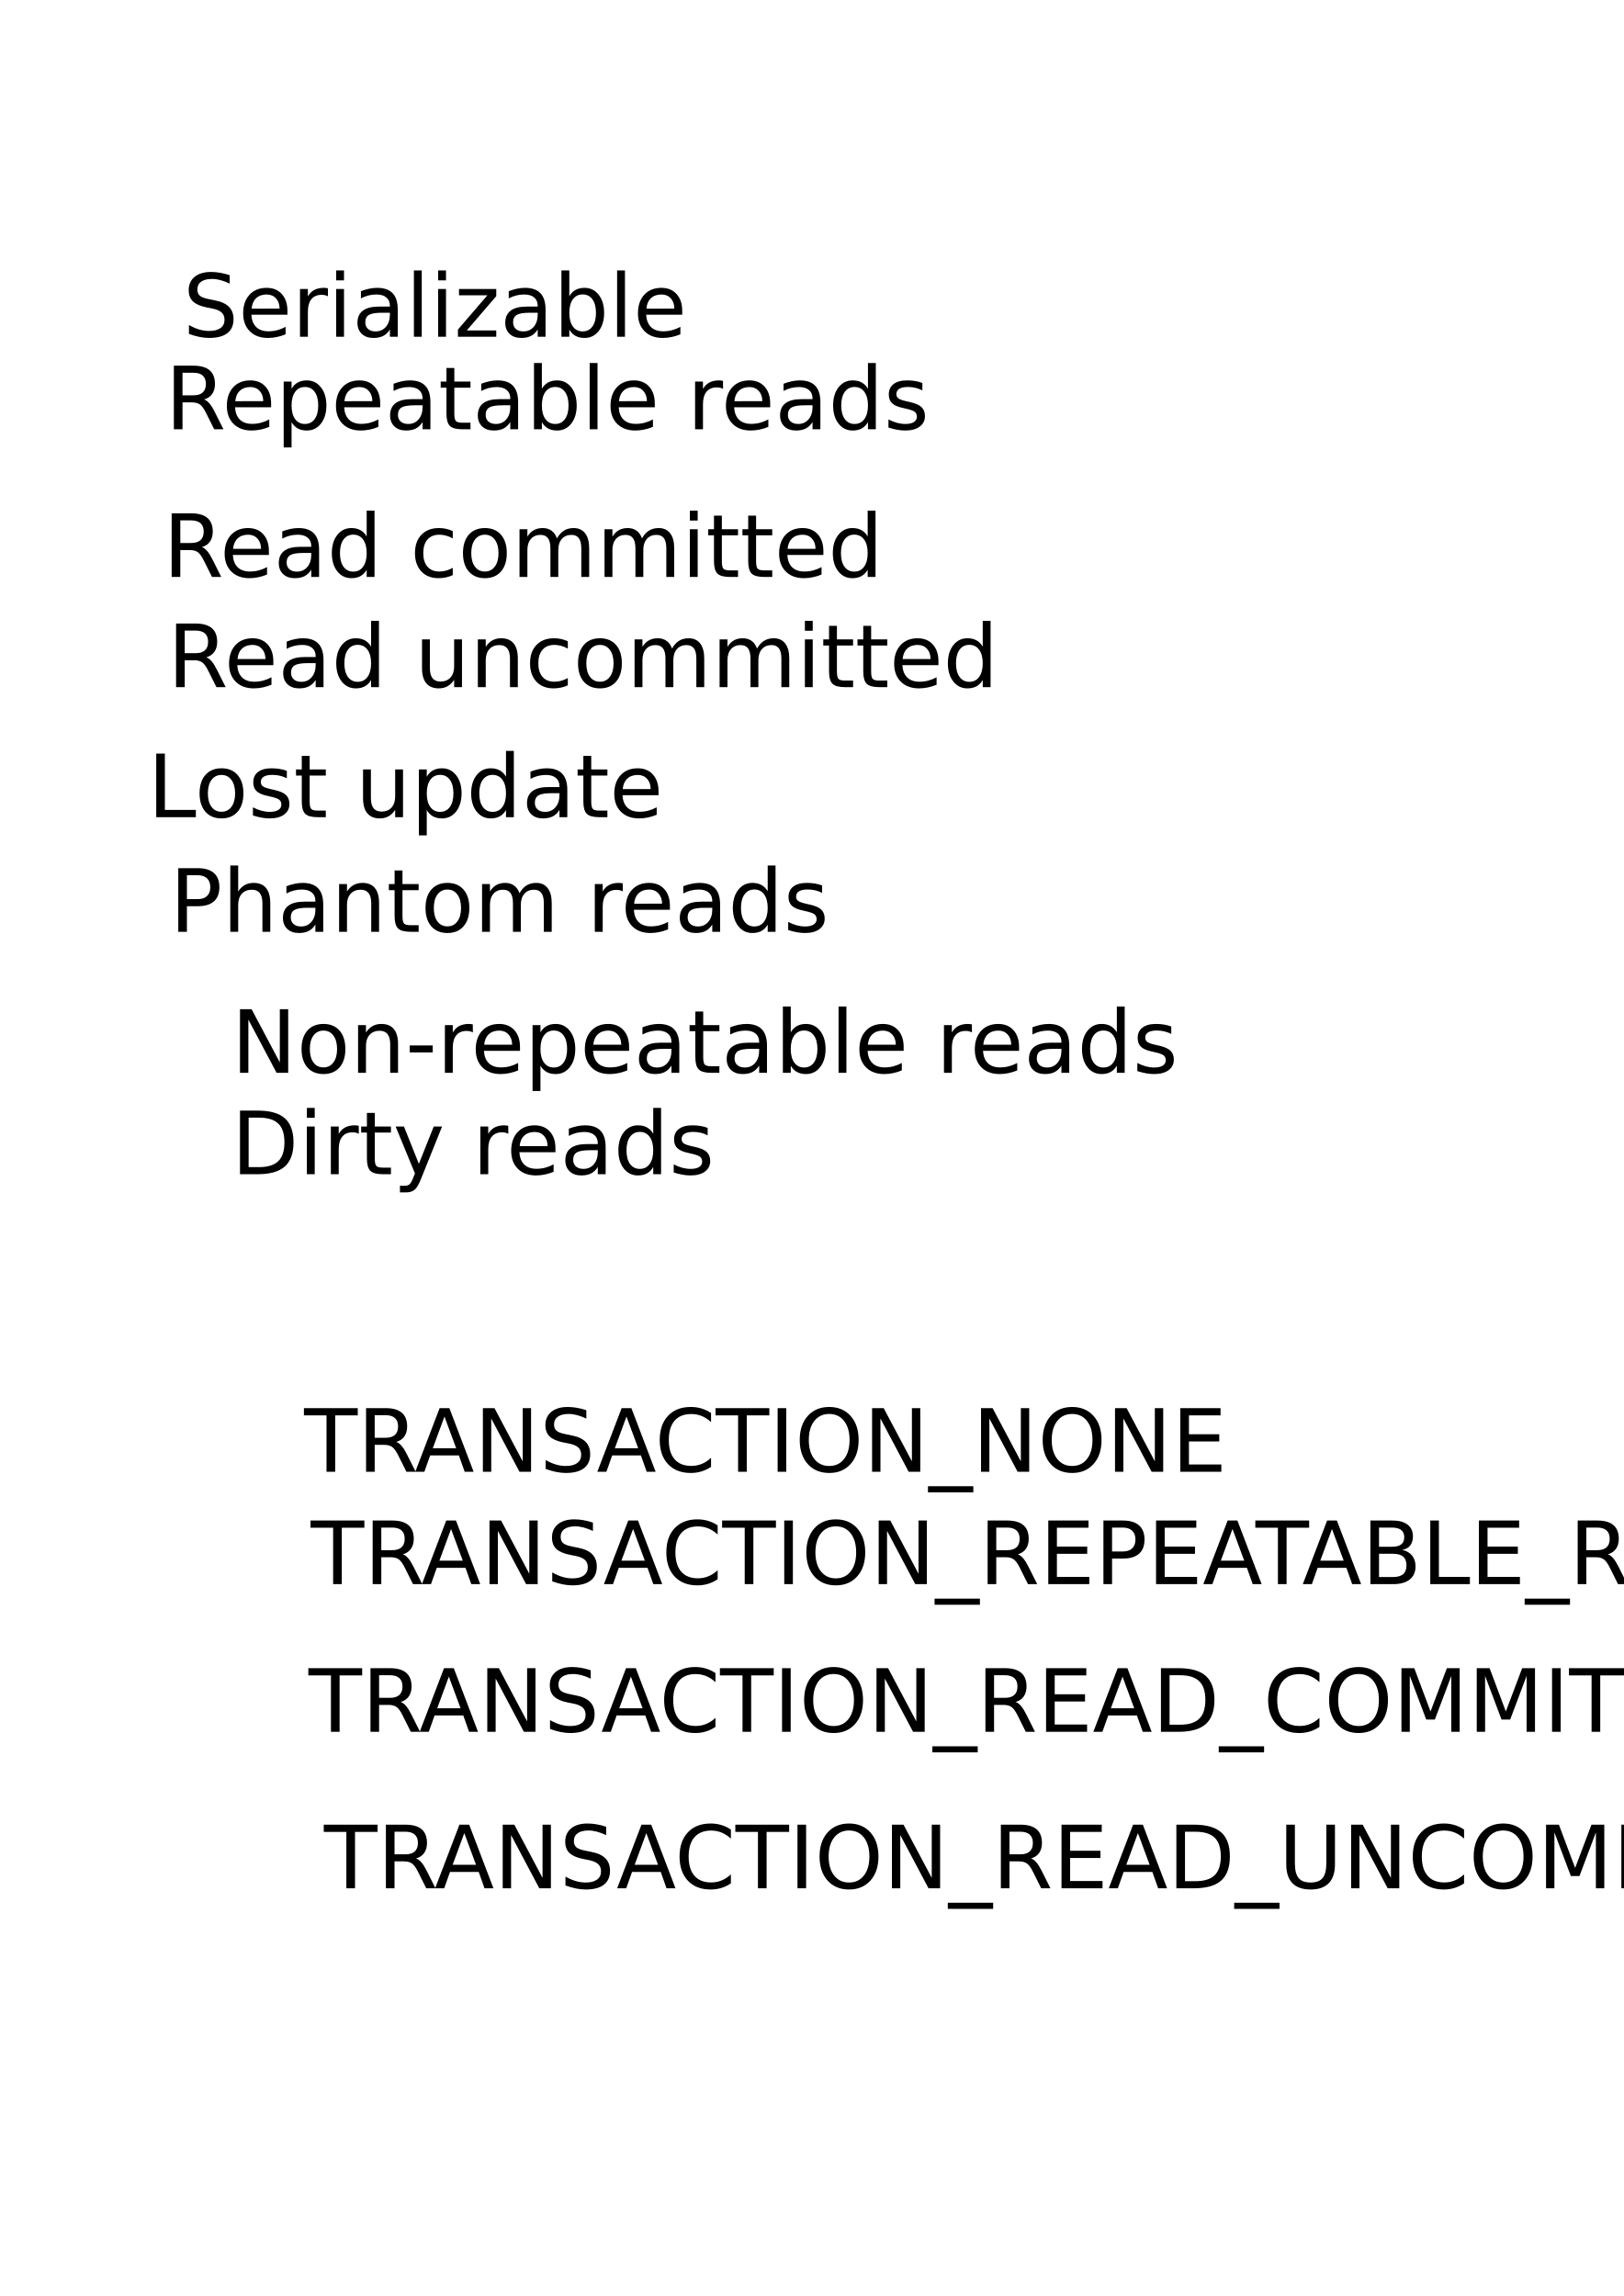
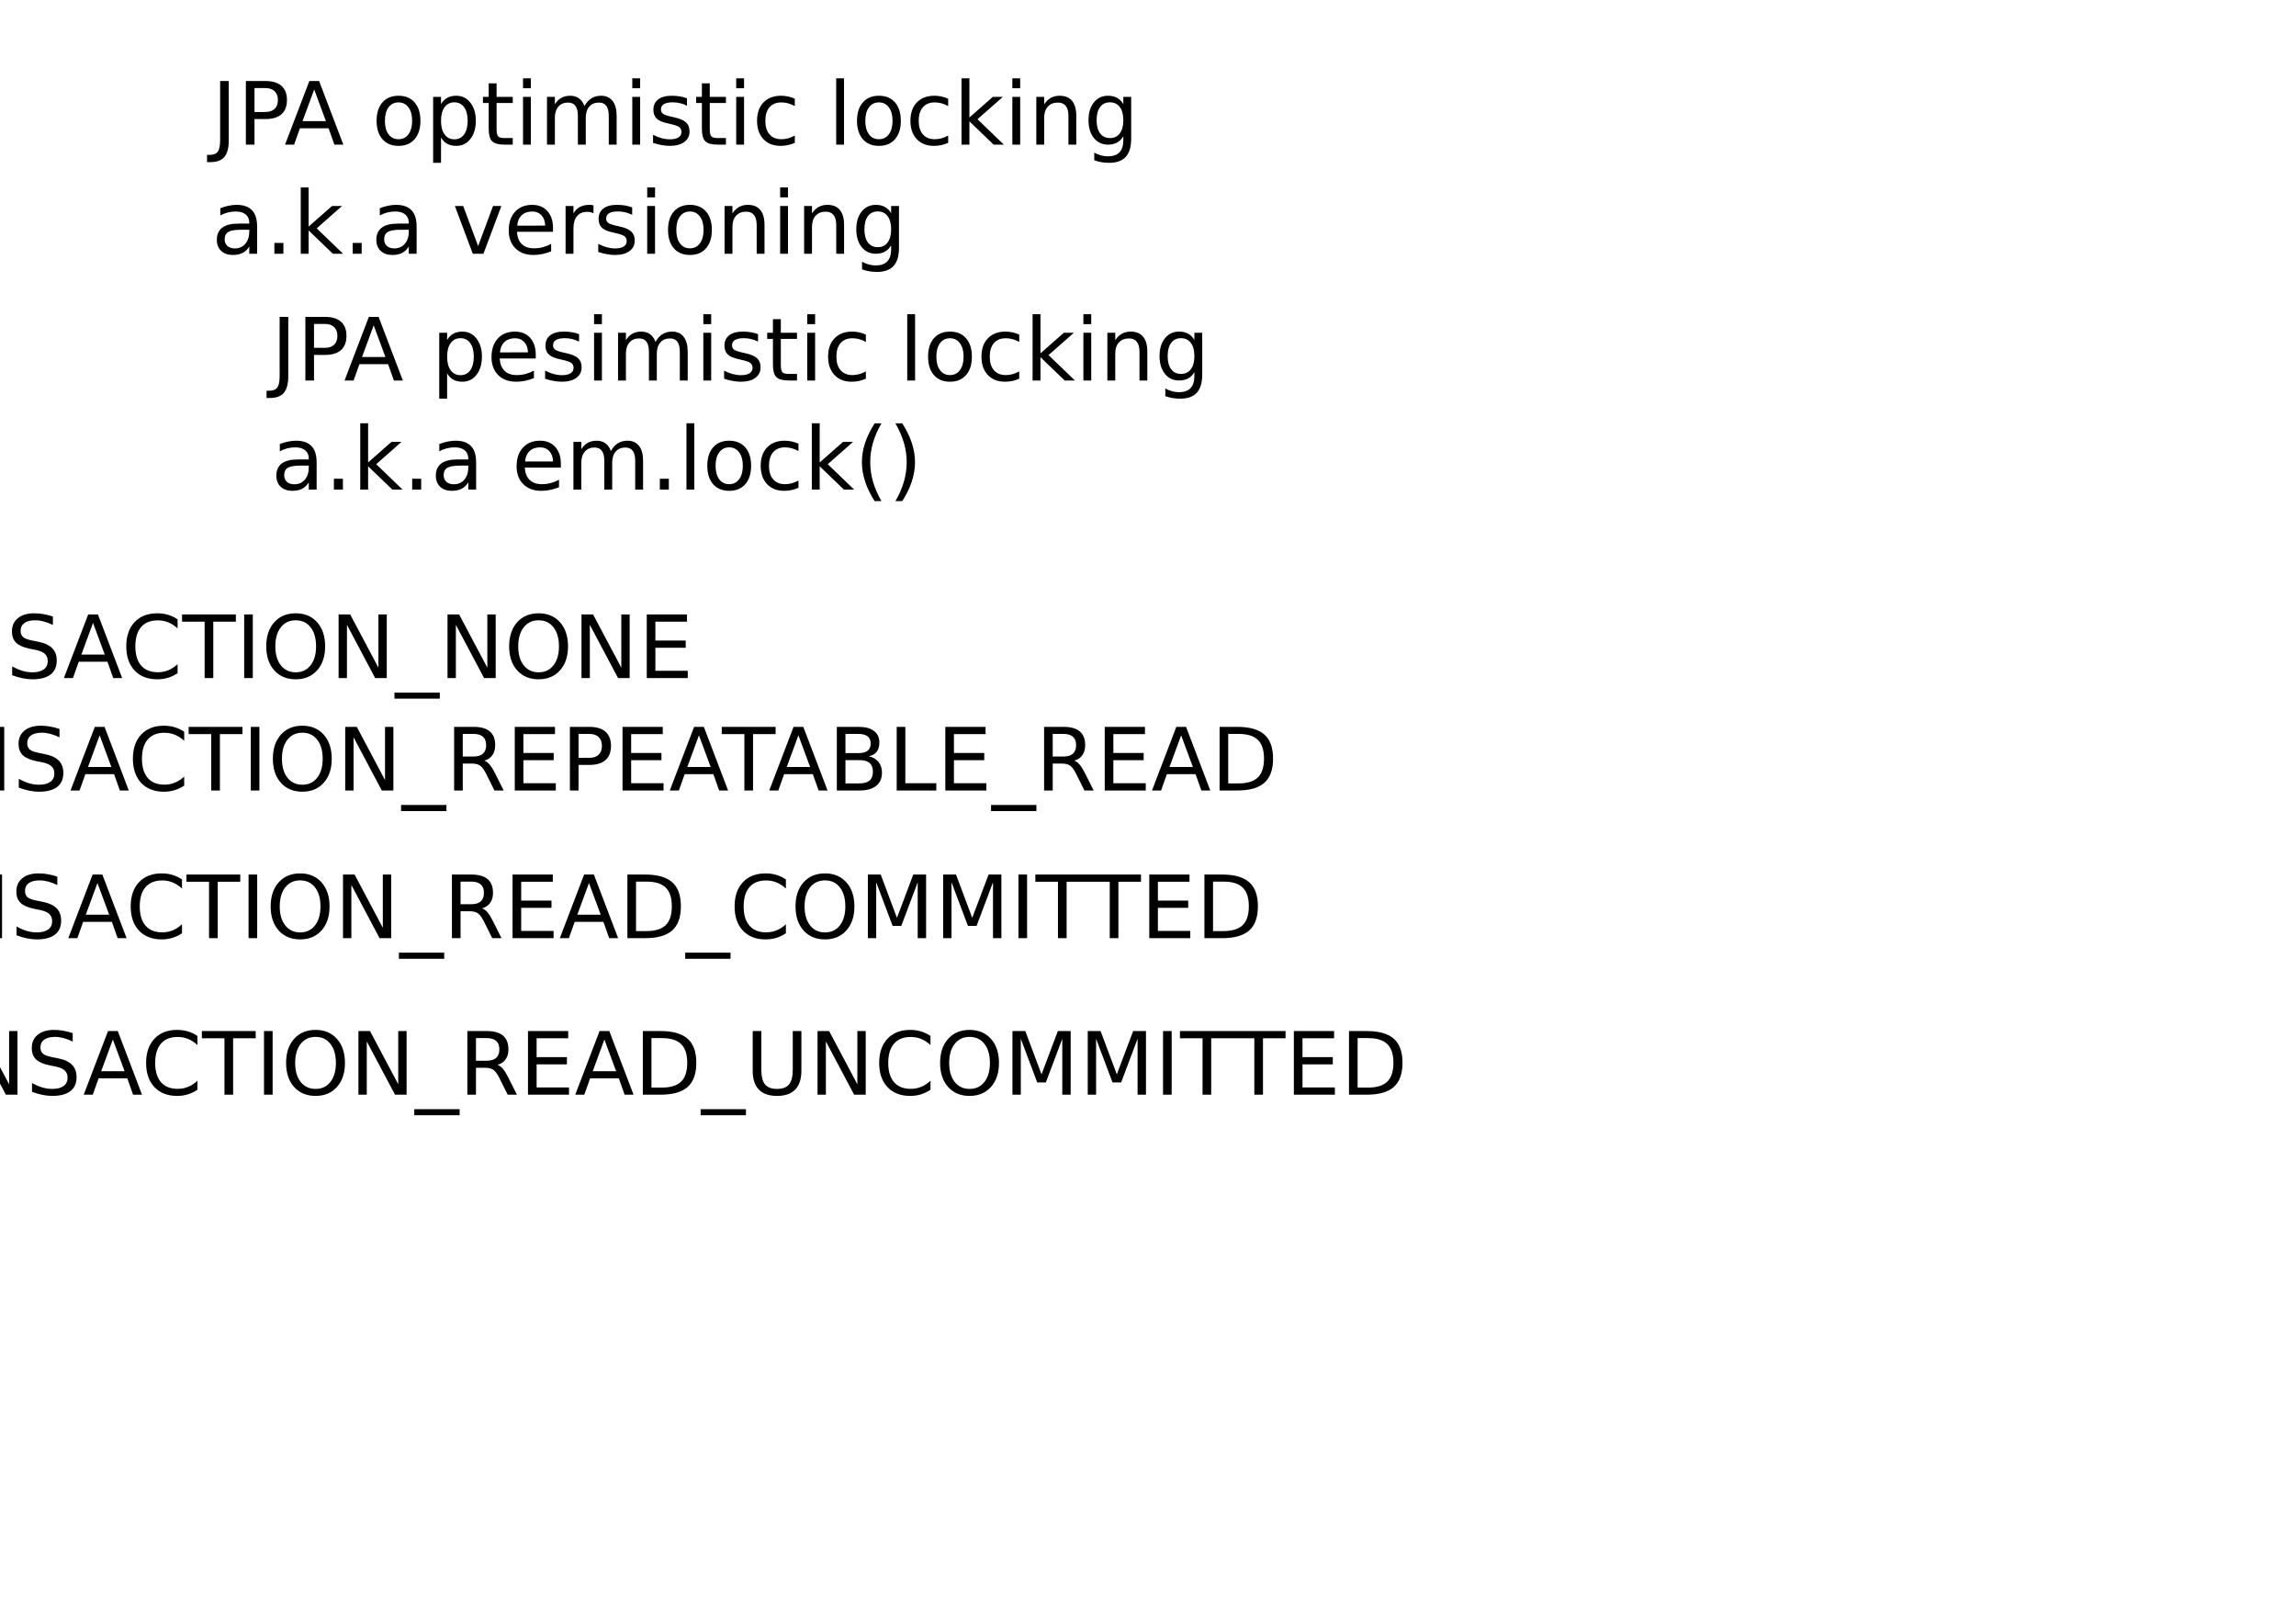
- <svg xmlns="http://www.w3.org/2000/svg" width="744.094" height="1052.362" id="svg2" version="1.1">
+ <svg xmlns="http://www.w3.org/2000/svg" width="1052.362" height="744.094" id="svg2" version="1.1">
  <defs id="defs4" />
-   <g id="layer1">
-     <text xml:space="preserve" style="font-size:40px;font-style:normal;font-variant:normal;font-weight:normal;font-stretch:normal;line-height:125%;letter-spacing:0px;word-spacing:0px;fill:#000000;fill-opacity:1;stroke:none;font-family:Capriola;-inkscape-font-specification:Capriola" x="74.751" y="264.443" id="text2985">
-       <tspan id="tspan2987" x="74.751" y="264.443" style="font-style:normal;font-variant:normal;font-weight:normal;font-stretch:normal;font-family:DejaVu Sans;-inkscape-font-specification:DejaVu Sans">Read committed</tspan>
+   <g id="layer1" transform="translate(0,-308.2677)">
+     <text xml:space="preserve" style="font-size:40px;font-style:normal;font-variant:normal;font-weight:normal;font-stretch:normal;line-height:125%;letter-spacing:0px;word-spacing:0px;fill:#000000;fill-opacity:1;stroke:none;font-family:Capriola;-inkscape-font-specification:Capriola" x="-12.122" y="133.123" id="text2985">
+       <tspan id="tspan2987" x="-12.122" y="133.123" style="font-style:normal;font-variant:normal;font-weight:normal;font-stretch:normal;font-family:DejaVu Sans;-inkscape-font-specification:DejaVu Sans">Read committed</tspan>
    </text>
-     <text xml:space="preserve" style="font-size:40px;font-style:normal;font-variant:normal;font-weight:normal;font-stretch:normal;line-height:125%;letter-spacing:0px;word-spacing:0px;fill:#000000;fill-opacity:1;stroke:none;font-family:DejaVu Sans;-inkscape-font-specification:DejaVu Sans" x="76.772" y="314.951" id="text2989">
-       <tspan id="tspan2991" x="76.772" y="314.951">Read uncommitted</tspan>
+     <text xml:space="preserve" style="font-size:40px;font-style:normal;font-variant:normal;font-weight:normal;font-stretch:normal;line-height:125%;letter-spacing:0px;word-spacing:0px;fill:#000000;fill-opacity:1;stroke:none;font-family:DejaVu Sans;-inkscape-font-specification:DejaVu Sans" x="-10.102" y="183.631" id="text2989">
+       <tspan id="tspan2991" x="-10.102" y="183.631">Read uncommitted</tspan>
    </text>
-     <text xml:space="preserve" style="font-size:40px;font-style:normal;font-variant:normal;font-weight:normal;font-stretch:normal;line-height:125%;letter-spacing:0px;word-spacing:0px;fill:#000000;fill-opacity:1;stroke:none;font-family:DejaVu Sans;-inkscape-font-specification:DejaVu Sans" x="75.761" y="196.763" id="text2993">
-       <tspan id="tspan2995" x="75.761" y="196.763">Repeatable reads</tspan>
+     <text xml:space="preserve" style="font-size:40px;font-style:normal;font-variant:normal;font-weight:normal;font-stretch:normal;line-height:125%;letter-spacing:0px;word-spacing:0px;fill:#000000;fill-opacity:1;stroke:none;font-family:DejaVu Sans;-inkscape-font-specification:DejaVu Sans" x="-11.112" y="65.443" id="text2993">
+       <tspan id="tspan2995" x="-11.112" y="65.443">Repeatable reads</tspan>
    </text>
-     <text xml:space="preserve" style="font-size:40px;font-style:normal;font-variant:normal;font-weight:normal;font-stretch:normal;line-height:125%;letter-spacing:0px;word-spacing:0px;fill:#000000;fill-opacity:1;stroke:none;font-family:DejaVu Sans;-inkscape-font-specification:DejaVu Sans" x="83.843" y="154.337" id="text2997">
-       <tspan id="tspan2999" x="83.843" y="154.337">Serializable</tspan>
+     <text xml:space="preserve" style="font-size:40px;font-style:normal;font-variant:normal;font-weight:normal;font-stretch:normal;line-height:125%;letter-spacing:0px;word-spacing:0px;fill:#000000;fill-opacity:1;stroke:none;font-family:DejaVu Sans;-inkscape-font-specification:DejaVu Sans" x="-3.03" y="23.017" id="text2997">
+       <tspan id="tspan2999" x="-3.03" y="23.017">Serializable</tspan>
    </text>
-     <text xml:space="preserve" style="font-size:40px;font-style:normal;font-variant:normal;font-weight:normal;font-stretch:normal;line-height:125%;letter-spacing:0px;word-spacing:0px;fill:#000000;fill-opacity:1;stroke:none;font-family:DejaVu Sans;-inkscape-font-specification:DejaVu Sans" x="77.782" y="427.078" id="text3001">
-       <tspan id="tspan3003" x="77.782" y="427.078">Phantom reads</tspan>
+     <text xml:space="preserve" style="font-size:40px;font-style:normal;font-variant:normal;font-weight:normal;font-stretch:normal;line-height:125%;letter-spacing:0px;word-spacing:0px;fill:#000000;fill-opacity:1;stroke:none;font-family:DejaVu Sans;-inkscape-font-specification:DejaVu Sans" x="538.411" y="142.215" id="text3001">
+       <tspan id="tspan3003" x="538.411" y="142.215">Phantom reads</tspan>
    </text>
-     <text xml:space="preserve" style="font-size:40px;font-style:normal;font-variant:normal;font-weight:normal;font-stretch:normal;line-height:125%;letter-spacing:0px;word-spacing:0px;fill:#000000;fill-opacity:1;stroke:none;font-family:DejaVu Sans;-inkscape-font-specification:DejaVu Sans" x="106.066" y="491.728" id="text3005">
-       <tspan id="tspan3007" x="106.066" y="491.728">Non-repeatable reads</tspan>
+     <text xml:space="preserve" style="font-size:40px;font-style:normal;font-variant:normal;font-weight:normal;font-stretch:normal;line-height:125%;letter-spacing:0px;word-spacing:0px;fill:#000000;fill-opacity:1;stroke:none;font-family:DejaVu Sans;-inkscape-font-specification:DejaVu Sans" x="532.35" y="194.743" id="text3005">
+       <tspan id="tspan3007" x="532.35" y="194.743">Non-repeatable reads</tspan>
    </text>
-     <text xml:space="preserve" style="font-size:40px;font-style:normal;font-variant:normal;font-weight:normal;font-stretch:normal;line-height:125%;letter-spacing:0px;word-spacing:0px;fill:#000000;fill-opacity:1;stroke:none;font-family:DejaVu Sans;-inkscape-font-specification:DejaVu Sans" x="106.066" y="538.195" id="text3009">
-       <tspan id="tspan3011" x="106.066" y="538.195">Dirty reads</tspan>
+     <text xml:space="preserve" style="font-size:40px;font-style:normal;font-variant:normal;font-weight:normal;font-stretch:normal;line-height:125%;letter-spacing:0px;word-spacing:0px;fill:#000000;fill-opacity:1;stroke:none;font-family:DejaVu Sans;-inkscape-font-specification:DejaVu Sans" x="566.696" y="253.332" id="text3009">
+       <tspan id="tspan3011" x="566.696" y="253.332">Dirty reads</tspan>
    </text>
-     <text xml:space="preserve" style="font-size:40px;font-style:normal;font-variant:normal;font-weight:normal;font-stretch:normal;line-height:125%;letter-spacing:0px;word-spacing:0px;fill:#000000;fill-opacity:1;stroke:none;font-family:DejaVu Sans;-inkscape-font-specification:DejaVu Sans" x="67.68" y="374.55" id="text3013">
-       <tspan id="tspan3015" x="67.68" y="374.55">Lost update</tspan>
+     <text xml:space="preserve" style="font-size:40px;font-style:normal;font-variant:normal;font-weight:normal;font-stretch:normal;line-height:125%;letter-spacing:0px;word-spacing:0px;fill:#000000;fill-opacity:1;stroke:none;font-family:DejaVu Sans;-inkscape-font-specification:DejaVu Sans" x="528.31" y="89.687" id="text3013">
+       <tspan id="tspan3015" x="528.31" y="89.687">Lost update</tspan>
    </text>
-     <text xml:space="preserve" style="font-size:40px;font-style:normal;font-variant:normal;font-weight:normal;font-stretch:normal;line-height:125%;letter-spacing:0px;word-spacing:0px;fill:#000000;fill-opacity:1;stroke:none;font-family:DejaVu Sans;-inkscape-font-specification:DejaVu Sans" x="139.401" y="674.565" id="text3036">
-       <tspan id="tspan3038" x="139.401" y="674.565">TRANSACTION_NONE</tspan>
+     <text xml:space="preserve" style="font-size:40px;font-style:normal;font-variant:normal;font-weight:normal;font-stretch:normal;line-height:125%;letter-spacing:0px;word-spacing:0px;fill:#000000;fill-opacity:1;stroke:none;font-family:DejaVu Sans;-inkscape-font-specification:DejaVu Sans" x="-105.056" y="619.007" id="text3036">
+       <tspan id="tspan3038" x="-105.056" y="619.007">TRANSACTION_NONE</tspan>
    </text>
-     <text xml:space="preserve" style="font-size:40px;font-style:normal;font-variant:normal;font-weight:normal;font-stretch:normal;line-height:125%;letter-spacing:0px;word-spacing:0px;fill:#000000;fill-opacity:1;stroke:none;font-family:DejaVu Sans;-inkscape-font-specification:DejaVu Sans" x="142.431" y="726.083" id="text3044">
-       <tspan id="tspan3046" x="142.431" y="726.083">TRANSACTION_REPEATABLE_READ</tspan>
+     <text xml:space="preserve" style="font-size:40px;font-style:normal;font-variant:normal;font-weight:normal;font-stretch:normal;line-height:125%;letter-spacing:0px;word-spacing:0px;fill:#000000;fill-opacity:1;stroke:none;font-family:DejaVu Sans;-inkscape-font-specification:DejaVu Sans" x="-102.025" y="670.525" id="text3044">
+       <tspan id="tspan3046" x="-102.025" y="670.525">TRANSACTION_REPEATABLE_READ</tspan>
    </text>
-     <text xml:space="preserve" style="font-size:40px;font-style:normal;font-variant:normal;font-weight:normal;font-stretch:normal;line-height:125%;letter-spacing:0px;word-spacing:0px;fill:#000000;fill-opacity:1;stroke:none;font-family:DejaVu Sans;-inkscape-font-specification:DejaVu Sans" x="141.421" y="793.763" id="text3048">
-       <tspan id="tspan3050" x="141.421" y="793.763">TRANSACTION_READ_COMMITTED</tspan>
+     <text xml:space="preserve" style="font-size:40px;font-style:normal;font-variant:normal;font-weight:normal;font-stretch:normal;line-height:125%;letter-spacing:0px;word-spacing:0px;fill:#000000;fill-opacity:1;stroke:none;font-family:DejaVu Sans;-inkscape-font-specification:DejaVu Sans" x="-103.036" y="738.205" id="text3048">
+       <tspan id="tspan3050" x="-103.036" y="738.205">TRANSACTION_READ_COMMITTED</tspan>
    </text>
-     <text xml:space="preserve" style="font-size:40px;font-style:normal;font-variant:normal;font-weight:normal;font-stretch:normal;line-height:125%;letter-spacing:0px;word-spacing:0px;fill:#000000;fill-opacity:1;stroke:none;font-family:DejaVu Sans;-inkscape-font-specification:DejaVu Sans" x="148.492" y="865.484" id="text3052">
-       <tspan id="tspan3054" x="148.492" y="865.484">TRANSACTION_READ_UNCOMMITTED</tspan>
+     <text xml:space="preserve" style="font-size:40px;font-style:normal;font-variant:normal;font-weight:normal;font-stretch:normal;line-height:125%;letter-spacing:0px;word-spacing:0px;fill:#000000;fill-opacity:1;stroke:none;font-family:DejaVu Sans;-inkscape-font-specification:DejaVu Sans" x="-95.965" y="809.926" id="text3052">
+       <tspan id="tspan3054" x="-95.965" y="809.926">TRANSACTION_READ_UNCOMMITTED</tspan>
+     </text>
+     <text xml:space="preserve" style="font-size:40px;font-style:normal;font-variant:normal;font-weight:normal;font-stretch:normal;line-height:125%;letter-spacing:0px;word-spacing:0px;fill:#000000;fill-opacity:1;stroke:none;font-family:DejaVu Sans;-inkscape-font-specification:DejaVu Sans" x="96.975" y="374.55" id="text3006">
+       <tspan id="tspan3008" x="96.975" y="374.55">JPA optimistic locking</tspan>
+       <tspan x="96.975" y="424.55" id="tspan3010">a.k.a versioning</tspan>
+     </text>
+     <text xml:space="preserve" style="font-size:40px;font-style:normal;font-variant:normal;font-weight:normal;font-stretch:normal;line-height:125%;letter-spacing:0px;word-spacing:0px;fill:#000000;fill-opacity:1;stroke:none;font-family:DejaVu Sans;-inkscape-font-specification:DejaVu Sans" x="124.249" y="482.636" id="text3012">
+       <tspan id="tspan3014" x="124.249" y="482.636">JPA pesimistic locking</tspan>
+       <tspan x="124.249" y="532.636" id="tspan3016">a.k.a em.lock()</tspan>
+       <tspan x="124.249" y="582.636" id="tspan3018" />
    </text>
  </g>
</svg>
